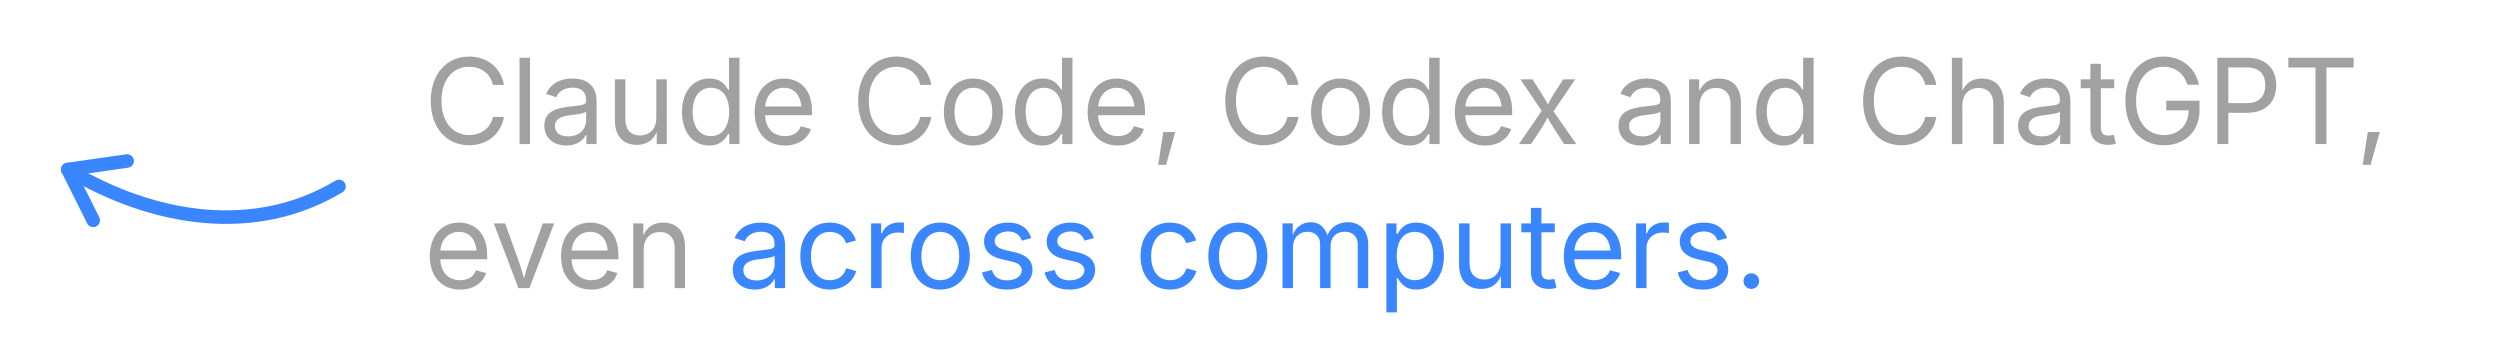
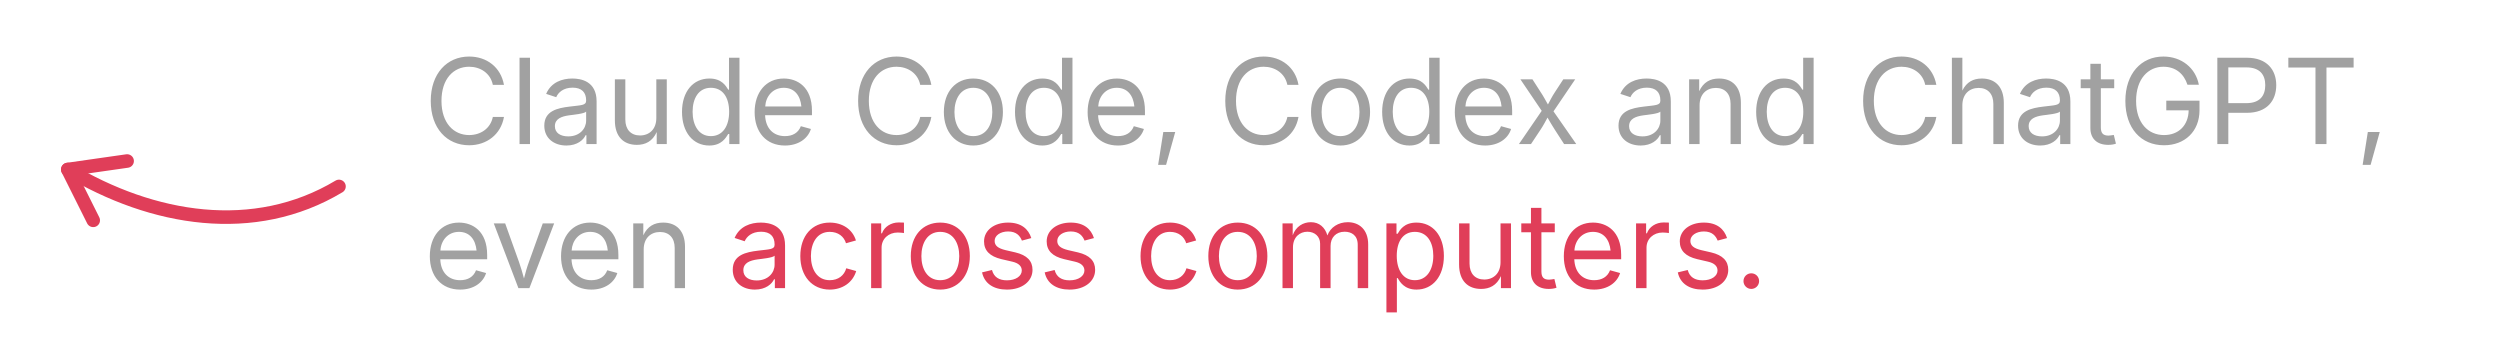
<svg xmlns="http://www.w3.org/2000/svg" width="295" height="40" viewBox="0 0 295 40" role="img" aria-label="Claude Code, Codex and ChatGPT, even across computers.">
-   <path d="M40 22 C 30 28, 18 26, 8 20" fill="none" stroke="#3A86FF" stroke-width="1.6" stroke-linecap="round" />
-   <path d="M8 20 l7 -1 M8 20 l3 6" fill="none" stroke="#3A86FF" stroke-width="1.6" stroke-linecap="round" />
+   <path d="M40 22 C 30 28, 18 26, 8 20" fill="none" stroke="#E03E59" stroke-width="1.6" stroke-linecap="round" />
+   <path d="M8 20 l7 -1 M8 20 l3 6" fill="none" stroke="#E03E59" stroke-width="1.6" stroke-linecap="round" />
  <text x="50" y="17" font-family="Inter, -apple-system, BlinkMacSystemFont, 'Segoe UI', Helvetica, Arial, sans-serif" font-size="14" fill="#A1A1A1">Claude Code, Codex and ChatGPT,</text>
-   <text x="50" y="34" font-family="Inter, -apple-system, BlinkMacSystemFont, 'Segoe UI', Helvetica, Arial, sans-serif" font-size="14" fill="#A1A1A1">even <tspan fill="#3A86FF">across computers.</tspan>
+   <text x="50" y="34" font-family="Inter, -apple-system, BlinkMacSystemFont, 'Segoe UI', Helvetica, Arial, sans-serif" font-size="14" fill="#A1A1A1">even <tspan fill="#E03E59">across computers.</tspan>
  </text>
</svg>
